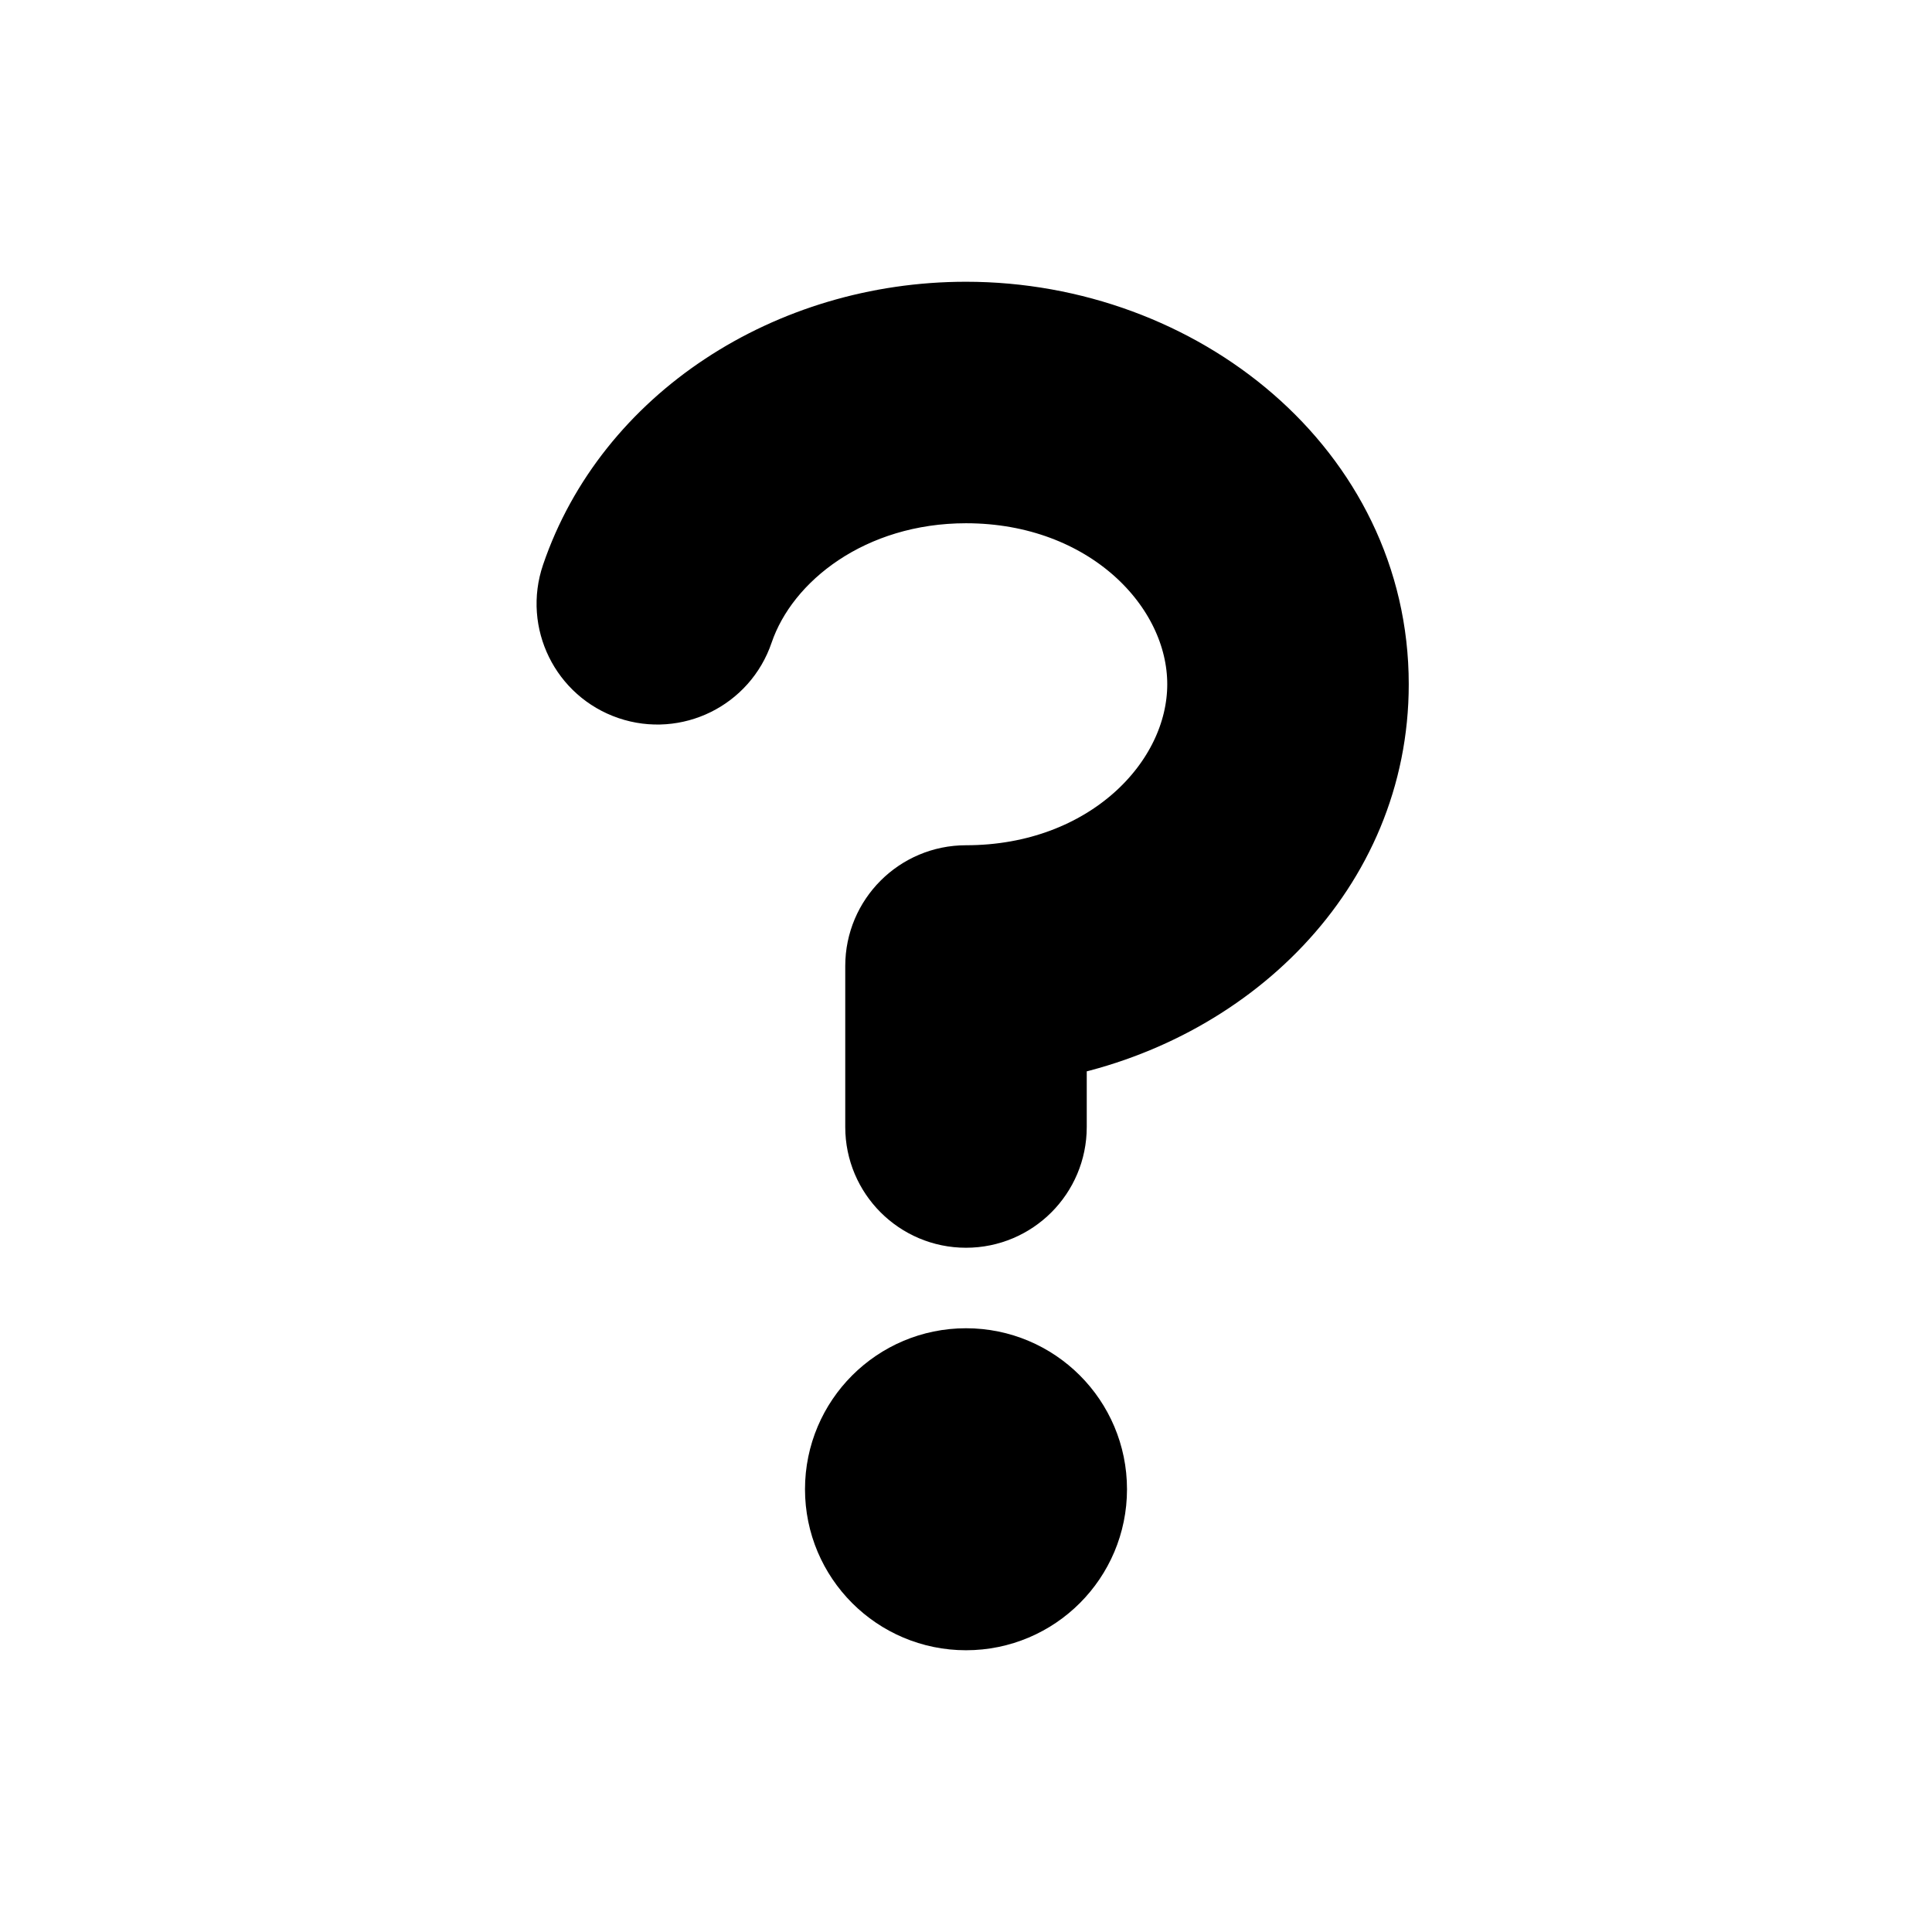
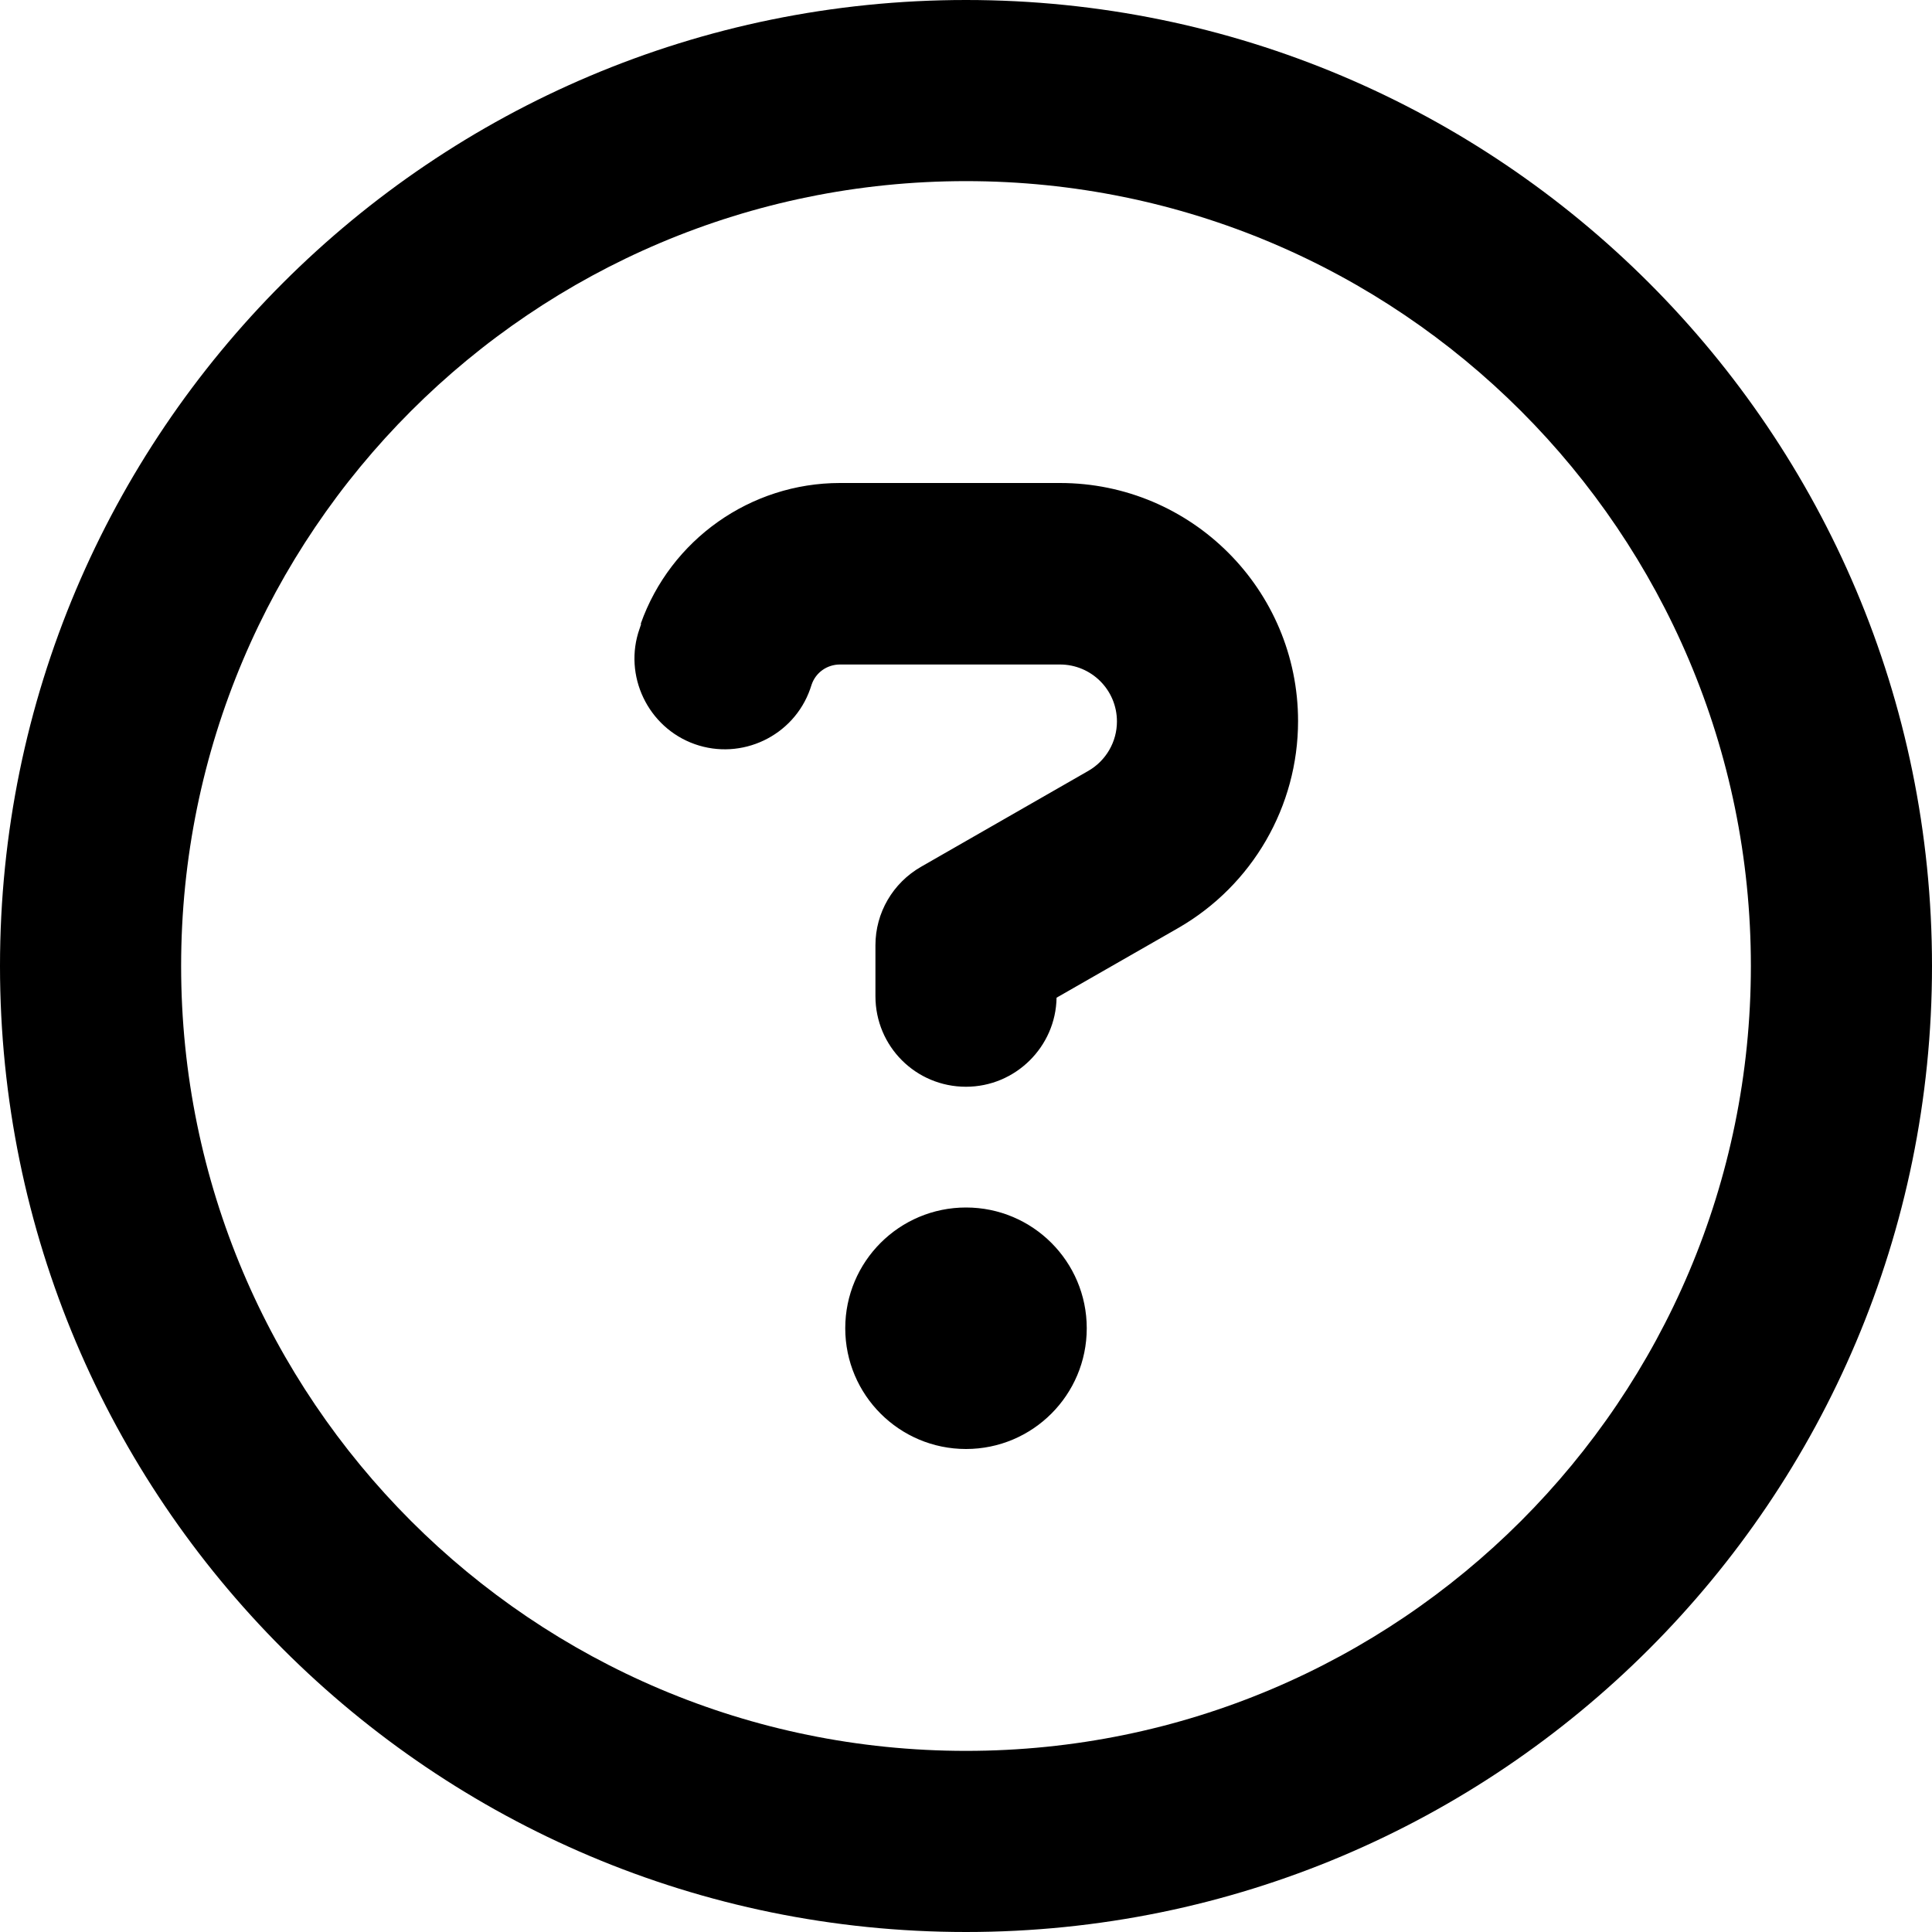
- <svg xmlns="http://www.w3.org/2000/svg" class="icone-svg" viewBox="0 0 24  24" fill="currentColor" stroke="currentColor" stroke-linecap="round" stroke-linejoin="round">
-   <path d="M9.112 7.822C9.448 6.837 10.555 6 12 6C13.787 6 15 7.241 15 8.5C15 9.759 13.787 11 12 11C11.448 11 11 11.448 11 12L11 14C11 14.552 11.448 15 12 15C12.552 15 13 14.552 13 14L13 12.908C15.203 12.5 17 10.771 17 8.5C17 5.893 14.632 4 12 4C9.821 4 7.867 5.272 7.219 7.178C7.041 7.701 7.321 8.269 7.844 8.447C8.367 8.625 8.935 8.345 9.112 7.822ZM12 20C12.829 20 13.5 19.328 13.5 18.5C13.5 17.672 12.829 17 12 17C11.172 17 10.5 17.672 10.5 18.5C10.5 19.328 11.172 20 12 20Z" />
+ <svg xmlns="http://www.w3.org/2000/svg" class="icone-svg" viewBox="0 0 512 512" fill="currentColor">
+   <path d="M464 256A208 208 0 1 0 48 256a208 208 0 1 0 416 0zM0 256a256 256 0 1 1 512 0A256 256 0 1 1 0 256zm169.8-90.7c7.9-22.3 29.1-37.3 52.8-37.3l58.3 0c34.9 0 63.1 28.3 63.1 63.1c0 22.6-12.1 43.5-31.7 54.8L280 264.4c-.2 13-10.9 23.6-24 23.6c-13.3 0-24-10.7-24-24l0-13.5c0-8.6 4.6-16.5 12.1-20.8l44.3-25.4c4.7-2.7 7.6-7.7 7.6-13.1c0-8.4-6.8-15.1-15.1-15.1l-58.3 0c-3.4 0-6.4 2.1-7.5 5.3l-.4 1.2c-4.4 12.5-18.2 19-30.6 14.6s-19-18.2-14.6-30.6l.4-1.2zM224 352a32 32 0 1 1 64 0 32 32 0 1 1 -64 0z" />
</svg>
